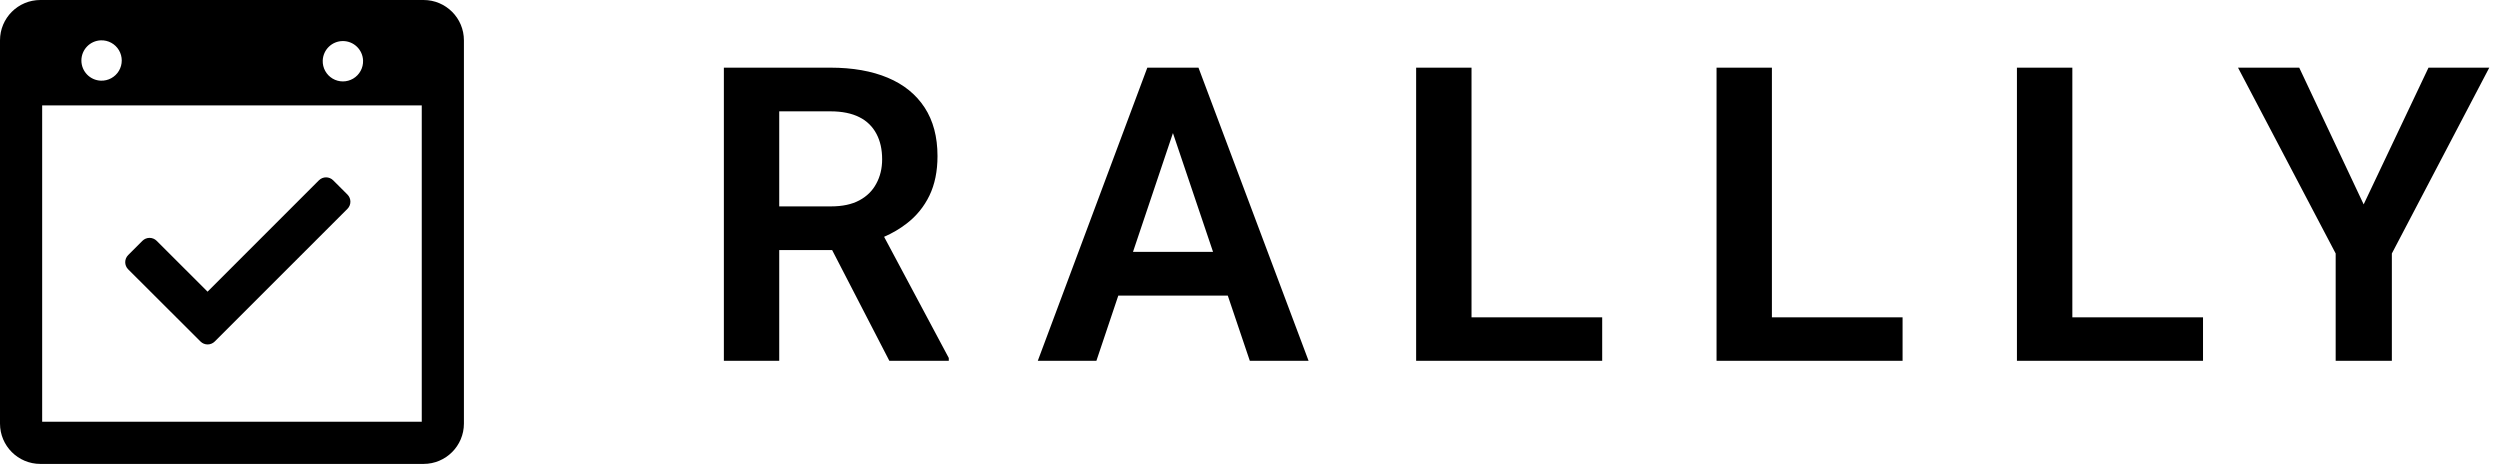
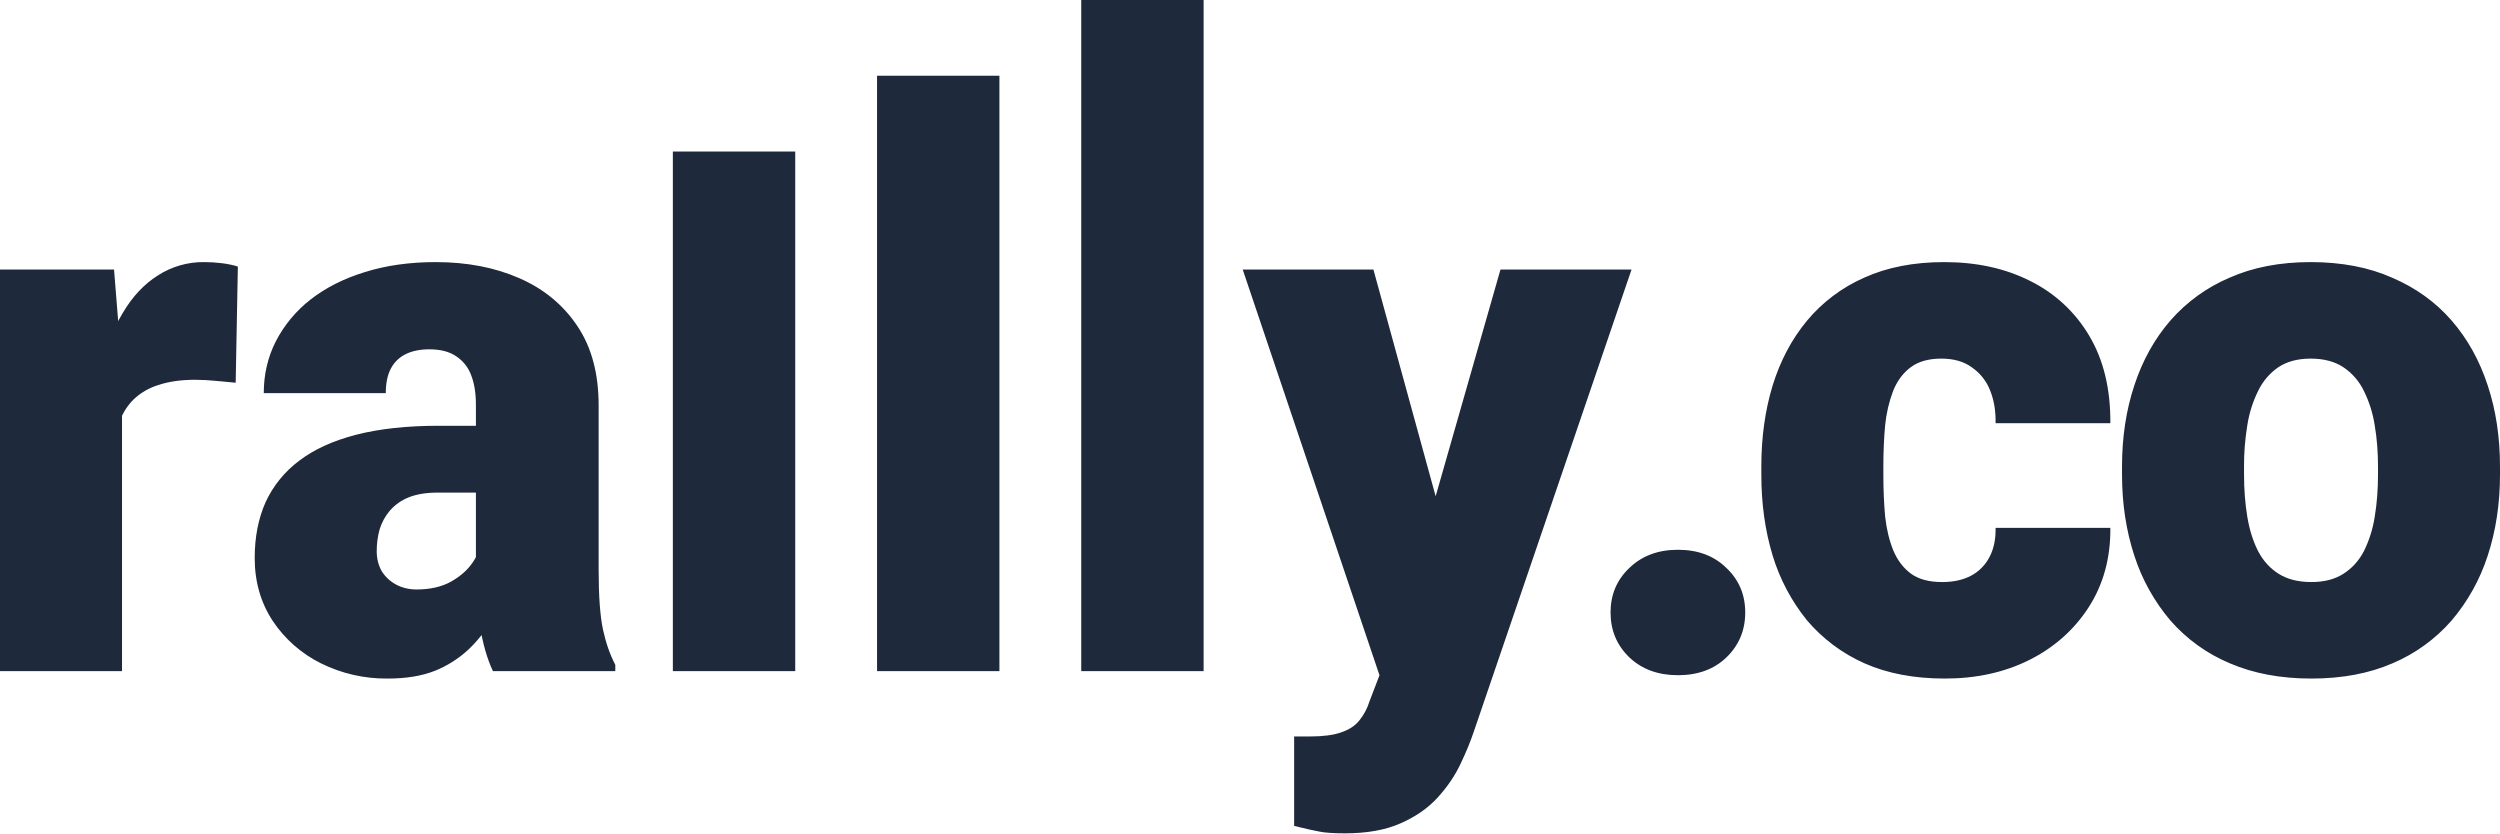
- <svg xmlns="http://www.w3.org/2000/svg" fill="currentColor" viewBox="0 0 97 18">
-   <path fill-rule="evenodd" d="M1.565 0C.701 0 0 .7 0 1.565v14.87C0 17.299.7 18 1.565 18h14.87c.864 0 1.565-.7 1.565-1.565V1.565C18 .701 17.3 0 16.435 0H1.565zm14.799 4.09H1.636v12.274h14.728V4.09zm-2.277-1.742a.783.783 0 11-1.565 0 .783.783 0 011.565 0zM3.913 3.13a.783.783 0 100-1.565.783.783 0 000 1.565zm1.06 7.32a.391.391 0 010-.553l.553-.553a.391.391 0 01.553 0l1.974 1.973 4.321-4.321a.391.391 0 01.553 0l.554.553c.153.153.153.401 0 .554L8.332 13.25a.391.391 0 01-.553 0l-2.806-2.8zm27.246-7.825h-4.133V14h2.148V9.703h2.053L34.507 14h2.306v-.11l-2.51-4.702c.325-.142.617-.314.877-.516.38-.292.674-.654.883-1.086.208-.432.312-.943.312-1.531 0-.745-.167-1.373-.5-1.883-.333-.51-.81-.896-1.43-1.156-.62-.26-1.362-.391-2.226-.391zm-1.985 5.383h2.008c.443 0 .81-.078 1.102-.235.291-.156.51-.372.656-.648.151-.276.227-.591.227-.945 0-.38-.073-.709-.22-.985a1.482 1.482 0 00-.663-.648c-.297-.151-.672-.227-1.125-.227h-1.985v3.688zM45.97 2.625h.531L50.773 14h-2.28l-.855-2.531H43.39L42.54 14h-2.274l4.25-11.375h1.453zm-2.01 7.148h3.106l-1.556-4.61-1.55 4.61zm18.205 2.54V14h-7.219V2.625h2.149v9.688h5.07zM73.82 14v-1.688h-5.07V2.626h-2.148V14h7.218zm11.657-1.688V14H78.257V2.625h2.15v9.688h5.07zM91.71 7.93l-2.5-5.305h-2.375l3.789 7.21V14h2.18V9.836l3.78-7.211h-2.358L91.71 7.93z" clip-rule="evenodd" />
+ <svg xmlns="http://www.w3.org/2000/svg" fill="none" viewBox="0 0 99 33">
+   <path fill="#1E293B" d="M4.832 14.612v11.965H0V10.673h4.516l.316 3.94Zm4.587-4.056-.086 4.6c-.19-.02-.449-.044-.774-.073a9.338 9.338 0 0 0-.817-.044c-.564 0-1.051.068-1.462.205a2.458 2.458 0 0 0-1.004.588 2.32 2.32 0 0 0-.574.97 4.581 4.581 0 0 0-.157 1.367l-.875-.588c0-1.068.1-2.038.301-2.91.21-.882.507-1.641.89-2.278.382-.647.845-1.142 1.39-1.485a3.303 3.303 0 0 1 1.835-.529c.239 0 .473.015.703.044.238.03.449.074.63.133Zm9.427 12.023v-6.556c0-.45-.062-.838-.186-1.16a1.524 1.524 0 0 0-.588-.75c-.268-.187-.626-.28-1.075-.28-.363 0-.674.064-.932.191a1.297 1.297 0 0 0-.588.574c-.134.254-.2.578-.2.97h-4.832c0-.735.157-1.416.473-2.043a5.023 5.023 0 0 1 1.376-1.661c.602-.47 1.32-.833 2.15-1.088.842-.265 1.778-.397 2.81-.397 1.234 0 2.333.21 3.298.632.975.421 1.745 1.054 2.308 1.896.564.833.846 1.882.846 3.146v6.511c0 1.039.058 1.828.172 2.367.115.529.277.994.488 1.396v.25H19.52c-.23-.49-.401-1.088-.516-1.793a15.15 15.15 0 0 1-.158-2.205Zm.588-5.718.029 2.646h-2.137c-.449 0-.831.063-1.146.19a1.93 1.93 0 0 0-.746.53c-.182.216-.316.46-.401.735a3.215 3.215 0 0 0-.115.867c0 .294.067.559.2.794.144.225.335.402.574.53.239.126.507.19.803.19.535 0 .99-.103 1.362-.308.382-.216.674-.476.874-.78.201-.303.301-.587.301-.852l1.061 2.028c-.19.392-.41.79-.66 1.19a5.15 5.15 0 0 1-.902 1.118 4.291 4.291 0 0 1-1.305.823c-.516.206-1.142.309-1.878.309a5.808 5.808 0 0 1-2.638-.603 4.923 4.923 0 0 1-1.907-1.675c-.478-.726-.717-1.558-.717-2.5 0-.822.144-1.557.43-2.204a4.296 4.296 0 0 1 1.334-1.646c.592-.451 1.347-.794 2.265-1.03.918-.234 1.998-.352 3.24-.352h2.079ZM39.577 3v23.577h-4.846V3h4.846Zm8.086-3v26.577h-4.846V0h4.846Zm7.742 24.71 4.014-14.037h5.19l-6.236 18.27c-.134.402-.31.833-.53 1.294-.22.47-.522.916-.904 1.337-.382.422-.874.765-1.477 1.03-.592.264-1.328.396-2.207.396-.469 0-.813-.025-1.033-.074-.21-.039-.535-.112-.974-.22v-3.542h.63c.516 0 .927-.054 1.233-.162.316-.108.555-.264.717-.47a2.23 2.23 0 0 0 .401-.75l1.176-3.072Zm-1.018-14.037L57.441 21.8l.53 5.247h-3.24l-5.52-16.374h5.176Zm9.391 13.581c0-.705.248-1.293.745-1.763.497-.48 1.138-.72 1.922-.72.793 0 1.433.24 1.92.72.498.47.746 1.058.746 1.763 0 .706-.248 1.299-.745 1.779-.488.47-1.128.705-1.921.705-.784 0-1.425-.235-1.922-.705-.497-.48-.745-1.073-.745-1.779Zm13.125-1.204c.45 0 .832-.084 1.147-.25a1.73 1.73 0 0 0 .731-.736c.172-.323.254-.71.244-1.16h4.545c.01 1.195-.277 2.243-.86 3.145-.574.891-1.357 1.587-2.351 2.087-.985.49-2.099.735-3.341.735-1.214 0-2.275-.201-3.183-.603a6.382 6.382 0 0 1-2.28-1.705 7.57 7.57 0 0 1-1.361-2.572c-.297-.98-.445-2.043-.445-3.19v-.338c0-1.146.148-2.21.445-3.19.305-.989.76-1.846 1.362-2.572a6.189 6.189 0 0 1 2.265-1.705c.908-.411 1.964-.617 3.168-.617 1.29 0 2.428.25 3.412.75a5.571 5.571 0 0 1 2.337 2.175c.564.95.841 2.102.832 3.454h-4.545c.01-.48-.062-.911-.215-1.293a1.973 1.973 0 0 0-.717-.912c-.315-.235-.721-.352-1.218-.352s-.899.112-1.205.338c-.305.225-.54.539-.702.94a5.373 5.373 0 0 0-.316 1.353c-.047.51-.071 1.053-.071 1.631v.338c0 .588.024 1.142.071 1.661.058.51.168.96.33 1.352.163.383.397.686.703.912.305.215.712.323 1.218.323Zm7.129-4.263v-.309c0-1.166.163-2.24.488-3.219.325-.99.803-1.847 1.433-2.572a6.444 6.444 0 0 1 2.337-1.69c.927-.412 1.998-.618 3.212-.618 1.223 0 2.299.206 3.226.617.936.402 1.72.966 2.35 1.69.632.726 1.11 1.583 1.434 2.573.326.98.488 2.053.488 3.219v.309c0 1.156-.162 2.229-.487 3.219a7.55 7.55 0 0 1-1.434 2.572 6.445 6.445 0 0 1-2.337 1.69c-.927.402-1.998.603-3.212.603-1.213 0-2.289-.201-3.225-.603a6.418 6.418 0 0 1-2.352-1.69 7.55 7.55 0 0 1-1.433-2.572c-.325-.99-.488-2.063-.488-3.22Zm4.832-.309v.309c0 .597.043 1.156.129 1.675.086.52.23.975.43 1.367.2.382.473.681.817.897.344.215.774.323 1.29.323.507 0 .928-.108 1.262-.323.344-.216.617-.515.817-.897a4.64 4.64 0 0 0 .43-1.367c.087-.52.13-1.078.13-1.675v-.309c0-.578-.043-1.122-.13-1.632a4.654 4.654 0 0 0-.43-1.367 2.351 2.351 0 0 0-.817-.94c-.344-.226-.774-.338-1.29-.338-.507 0-.932.112-1.276.338a2.395 2.395 0 0 0-.803.94 4.65 4.65 0 0 0-.43 1.367 9.796 9.796 0 0 0-.13 1.632ZM31.491 6v20.577h-4.846V6h4.846Z" />
</svg>
